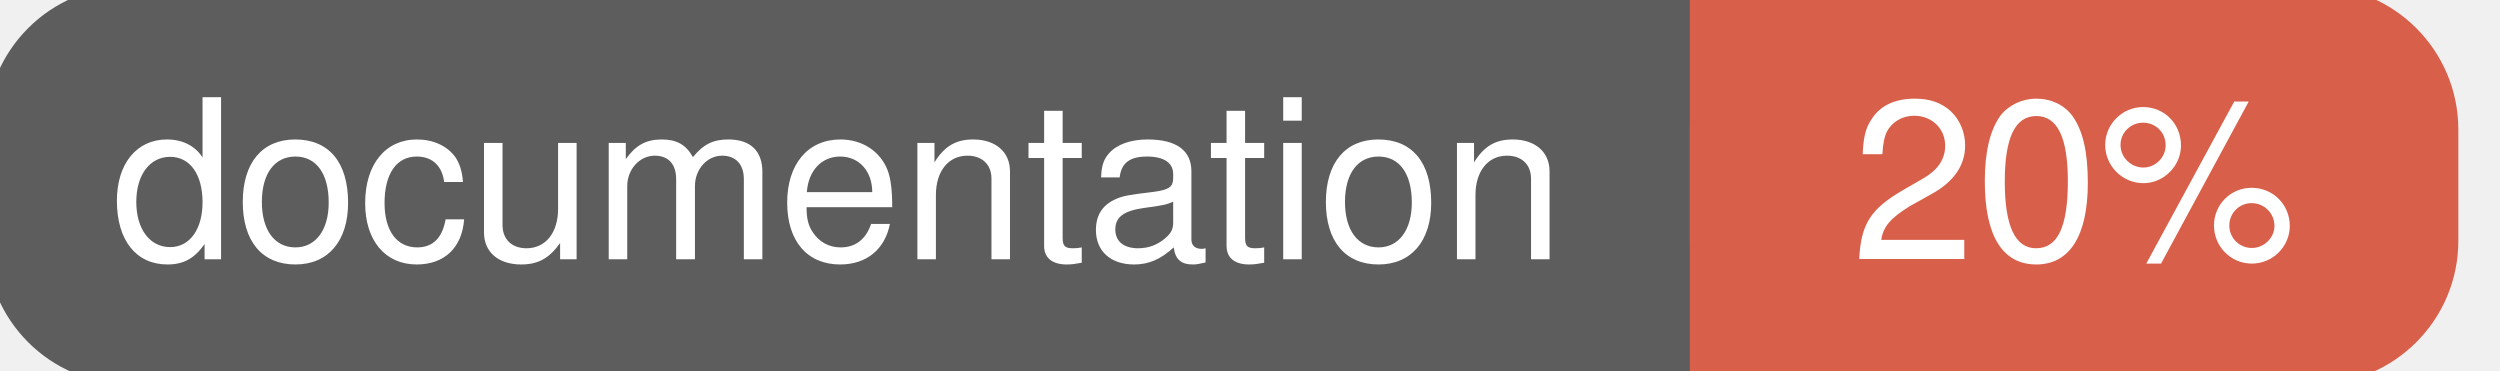
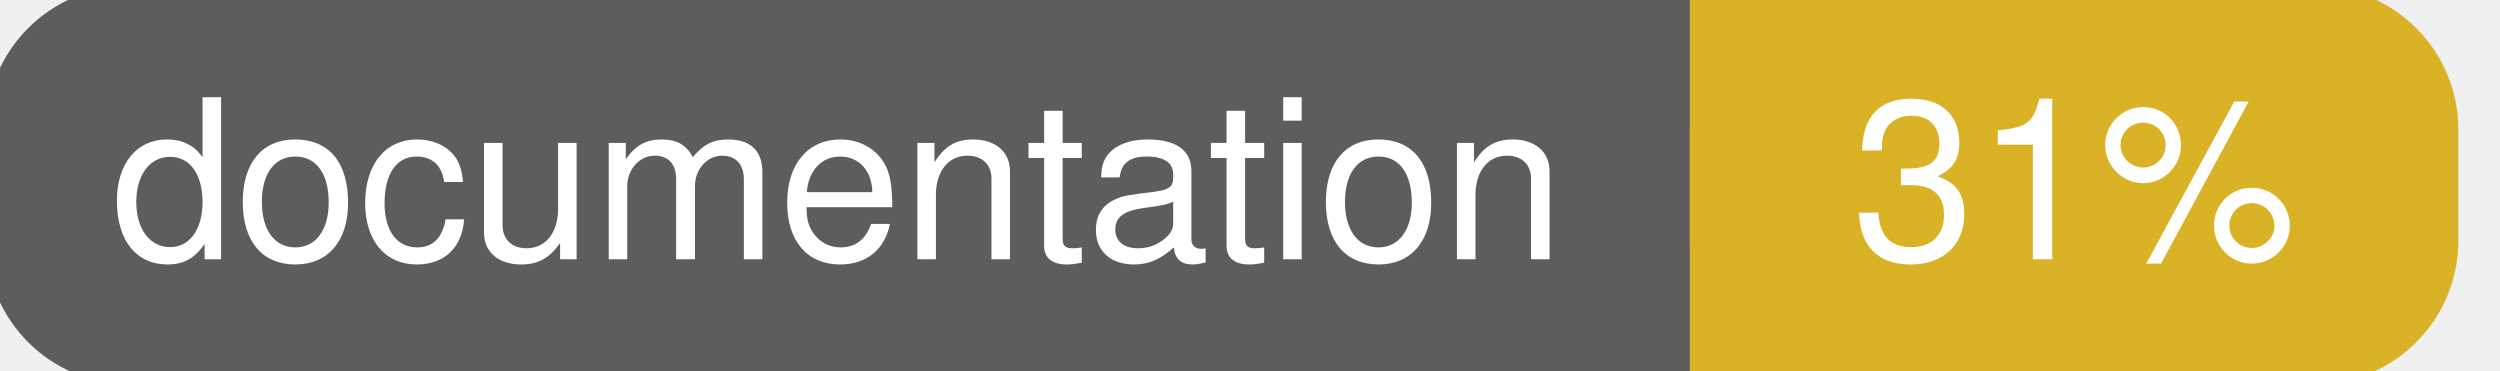
<svg xmlns="http://www.w3.org/2000/svg" width="135" height="20">
  <g>
    <rect id="svg_1" height="20" width="130" y="0" x="0" stroke-width="1.5" stroke="#5d5d5d" fill="#5d5d5d" rx="7" ry="7" />
-     <rect id="svg_2" height="20" width="40" y="0" x="92" stroke-width="1.5" stroke="#d8604b" fill="#d8604b" rx="7" ry="7" />
-     <rect id="svg_3" height="20" width="22" y="0" x="92" stroke-width="1.5" stroke="#d8604b" fill="#d8604b" />
+     <rect id="svg_2" height="20" width="40" y="0" x="92" stroke-width="1.5" stroke="#dab226" fill="#dab226" rx="7" ry="7" />
+     <rect id="svg_3" height="20" width="22" y="0" x="92" stroke-width="1.5" stroke="#dab226" fill="#dab226" />
    <text xml:space="preserve" text-anchor="start" font-family="Helvetica, Arial, sans-serif" font-size="12" id="svg_4" y="14" x="6" stroke-width="0" stroke="#5d5d5d" fill="#ffffff">documentation</text>
-     <text xml:space="preserve" text-anchor="middle" font-family="Helvetica, Arial, sans-serif" font-size="12" id="svg_5" y="14" x="112" stroke-width="0" stroke="#5d5d5d" fill="#ffffff" style="text-anchor: middle">20%</text>
+     <text xml:space="preserve" text-anchor="middle" font-family="Helvetica, Arial, sans-serif" font-size="12" id="svg_5" y="14" x="112" stroke-width="0" stroke="#5d5d5d" fill="#ffffff" style="text-anchor: middle">31%</text>
  </g>
</svg>
